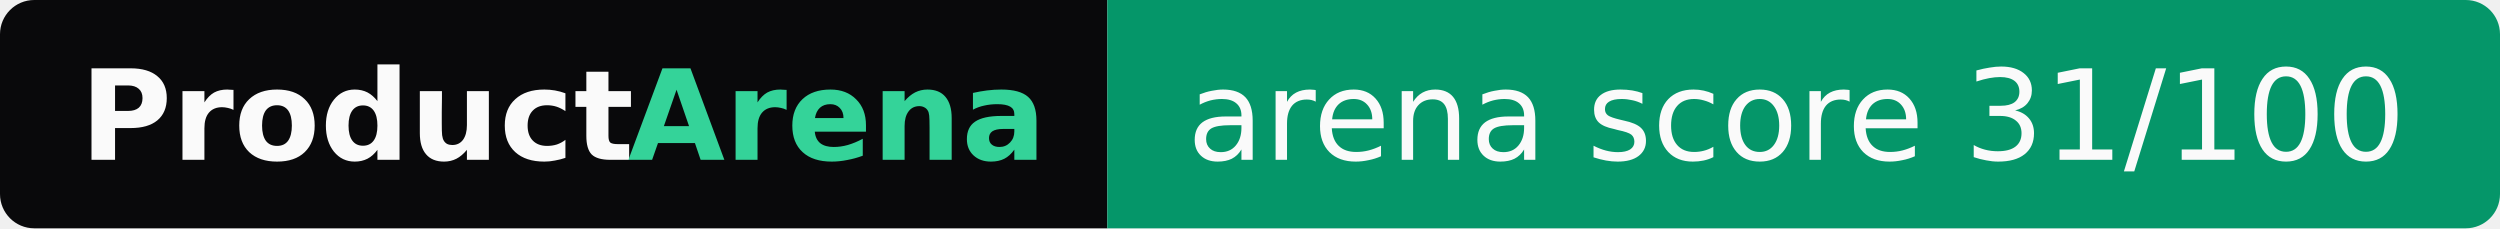
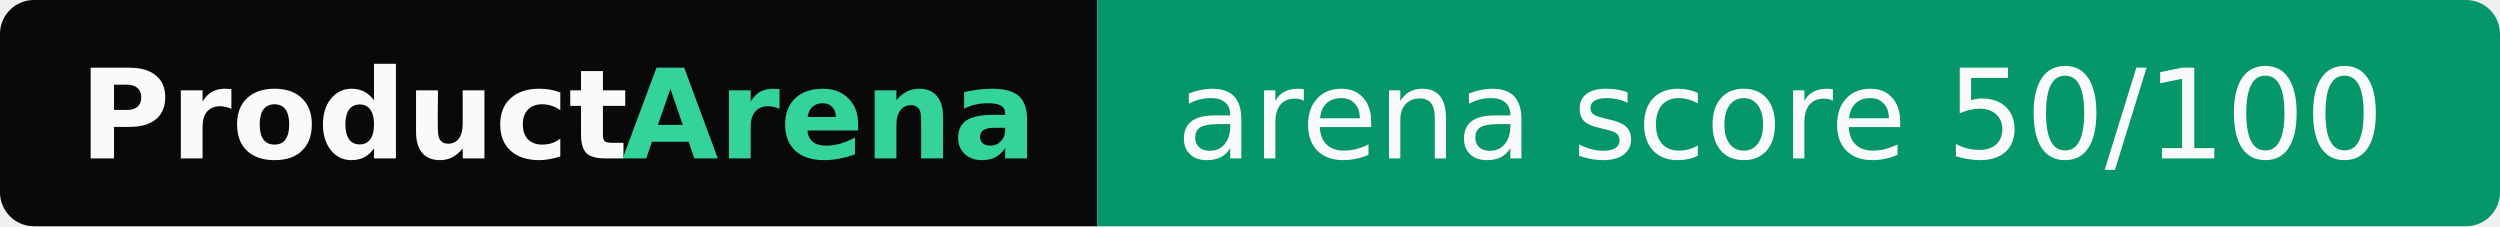
- <svg xmlns="http://www.w3.org/2000/svg" width="219" height="20" role="img" aria-label="ProductArena: arena score 31/100">
+ <svg xmlns="http://www.w3.org/2000/svg" width="221" height="20" role="img" aria-label="ProductArena: arena score 50/100">
  <clipPath id="r">
-     <rect width="219" height="20" rx="3" fill="#fff" />
+     <rect width="221" height="20" rx="3" fill="#fff" />
  </clipPath>
  <g clip-path="url(#r)">
    <rect width="97" height="20" fill="#09090b" />
-     <rect x="97" width="122" height="20" fill="#059669" />
+     <rect x="97" width="124" height="20" fill="#059669" />
  </g>
  <g font-family="Verdana,Geneva,DejaVu Sans,sans-serif" font-size="11">
    <text x="7" y="14" textLength="48" font-weight="bold" fill="#fafafa">Product</text>
    <text x="55" y="14" textLength="35" font-weight="bold" fill="#34d399">Arena</text>
-     <text x="104" y="14" textLength="108" fill="#fafafa">arena score 31/100</text>
+     <text x="104" y="14" textLength="110" fill="#fafafa">arena score 50/100</text>
  </g>
</svg>
